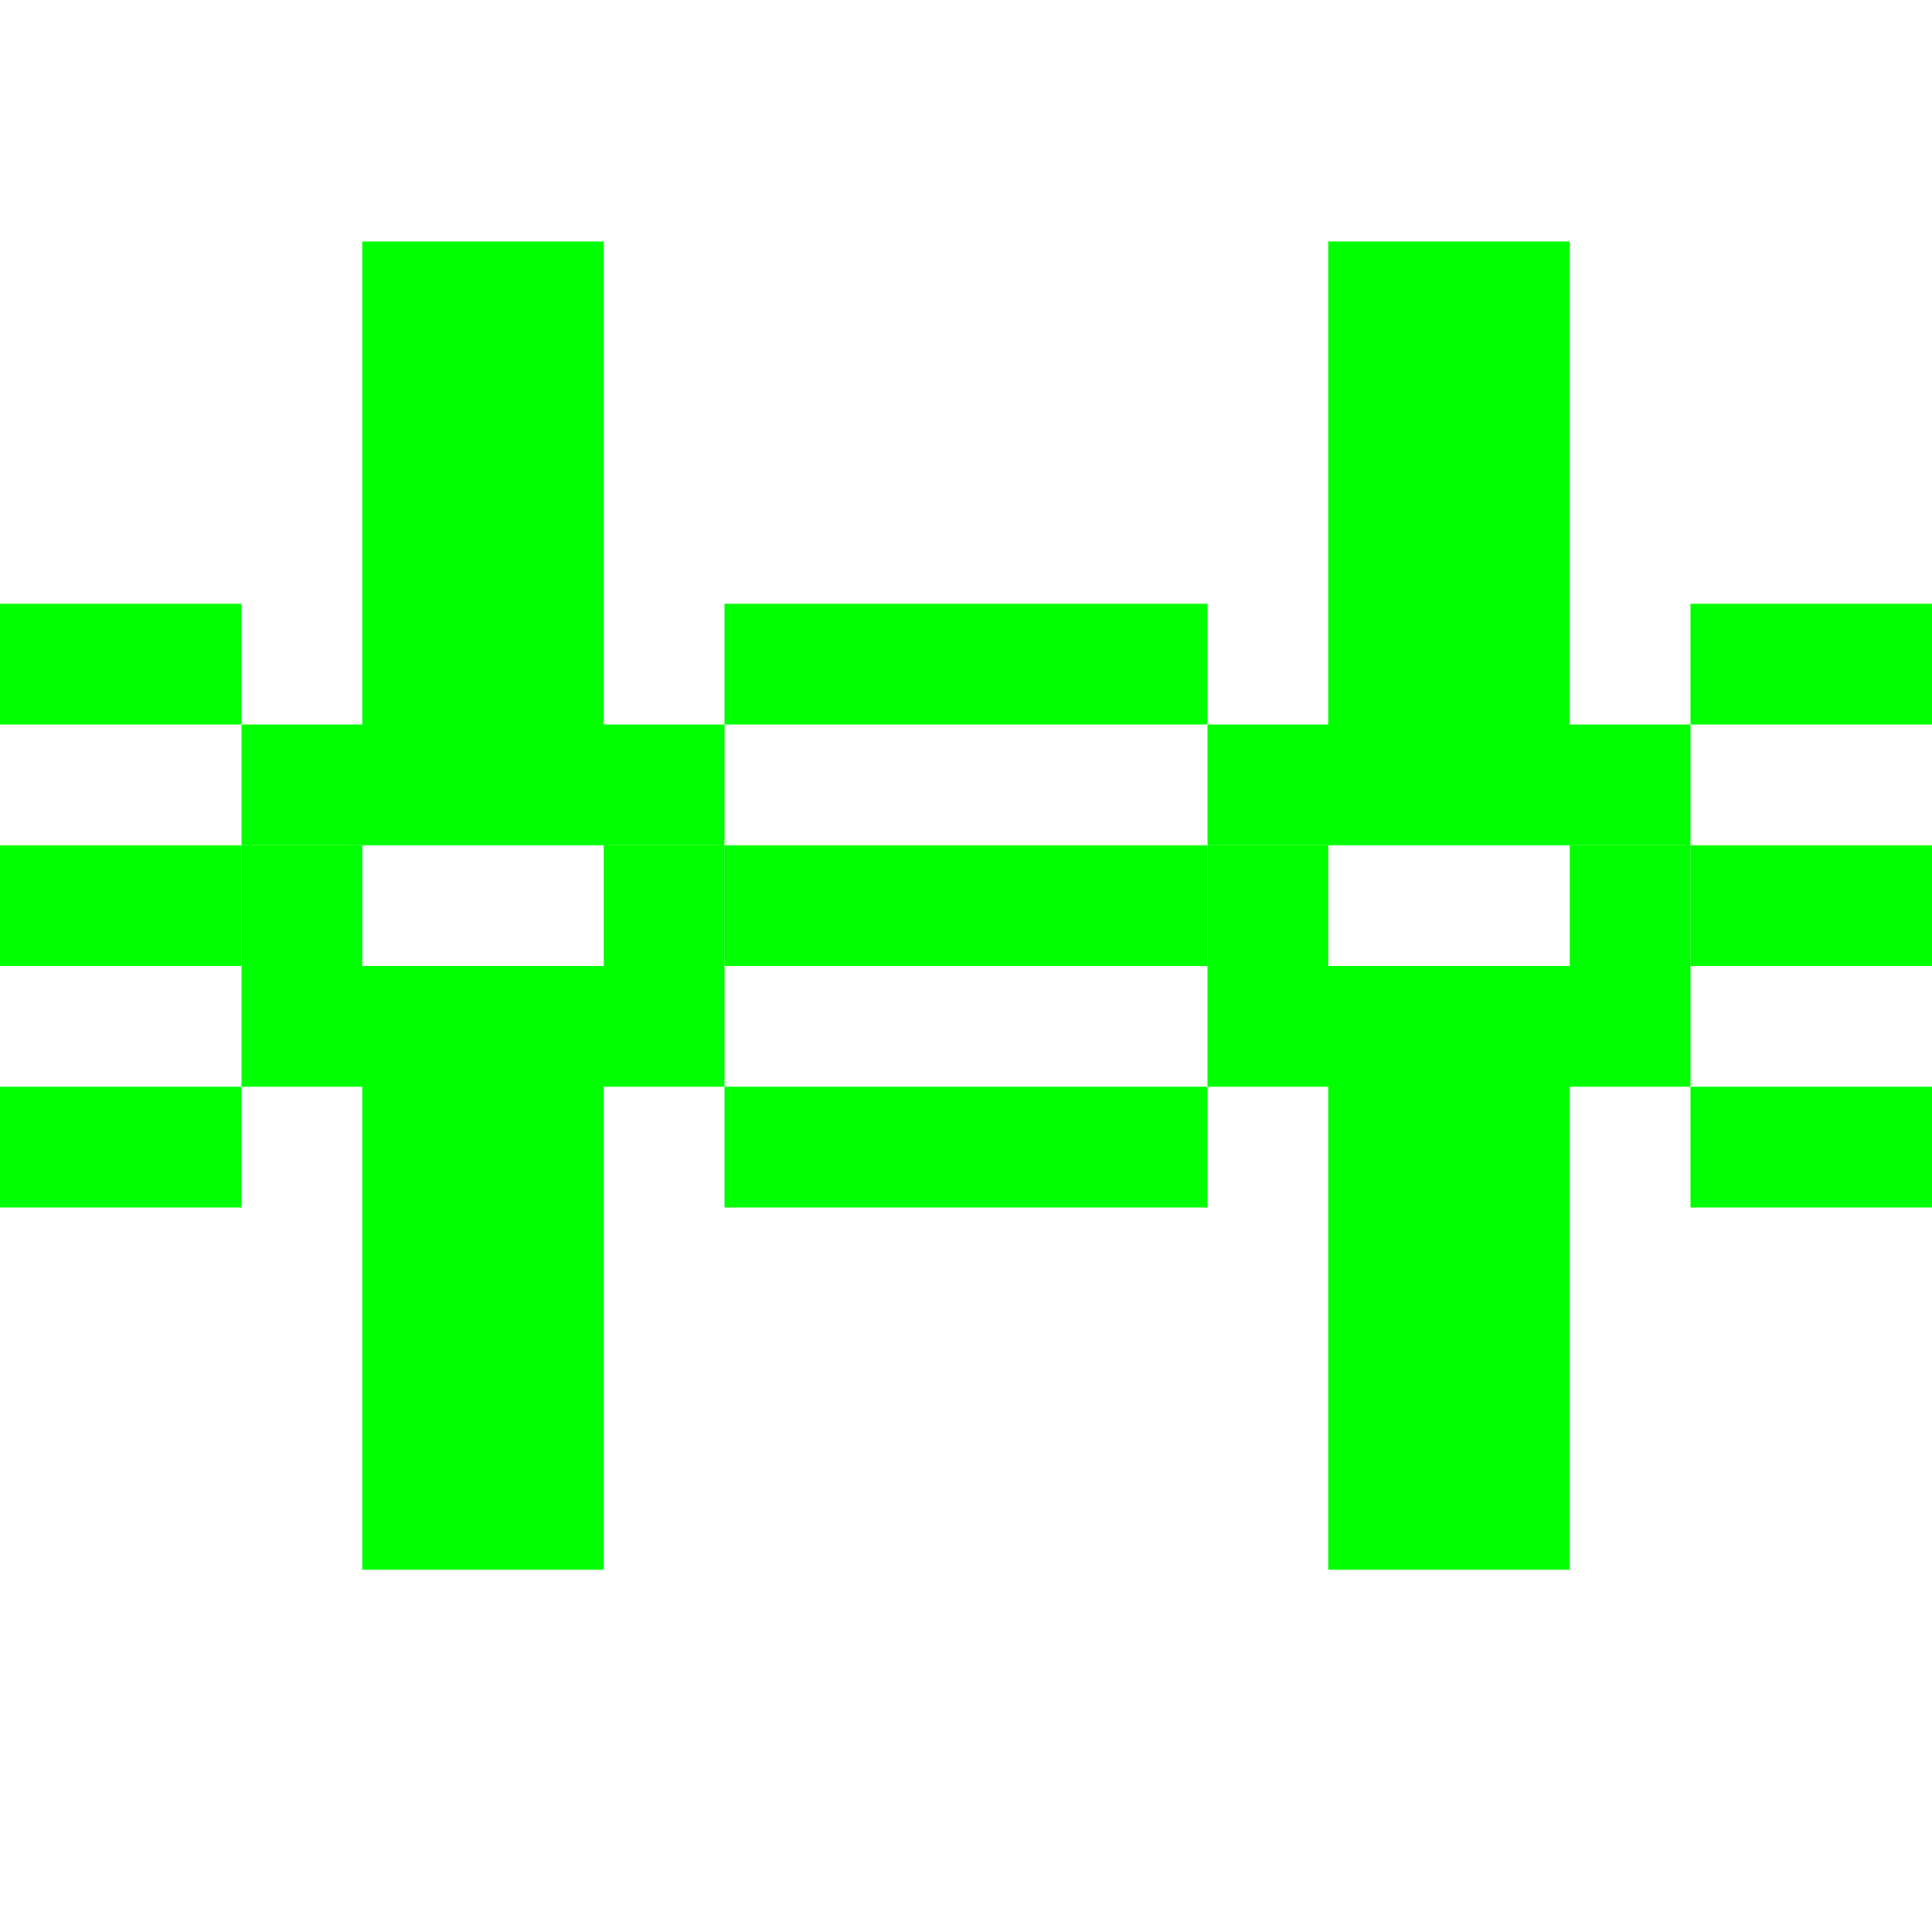
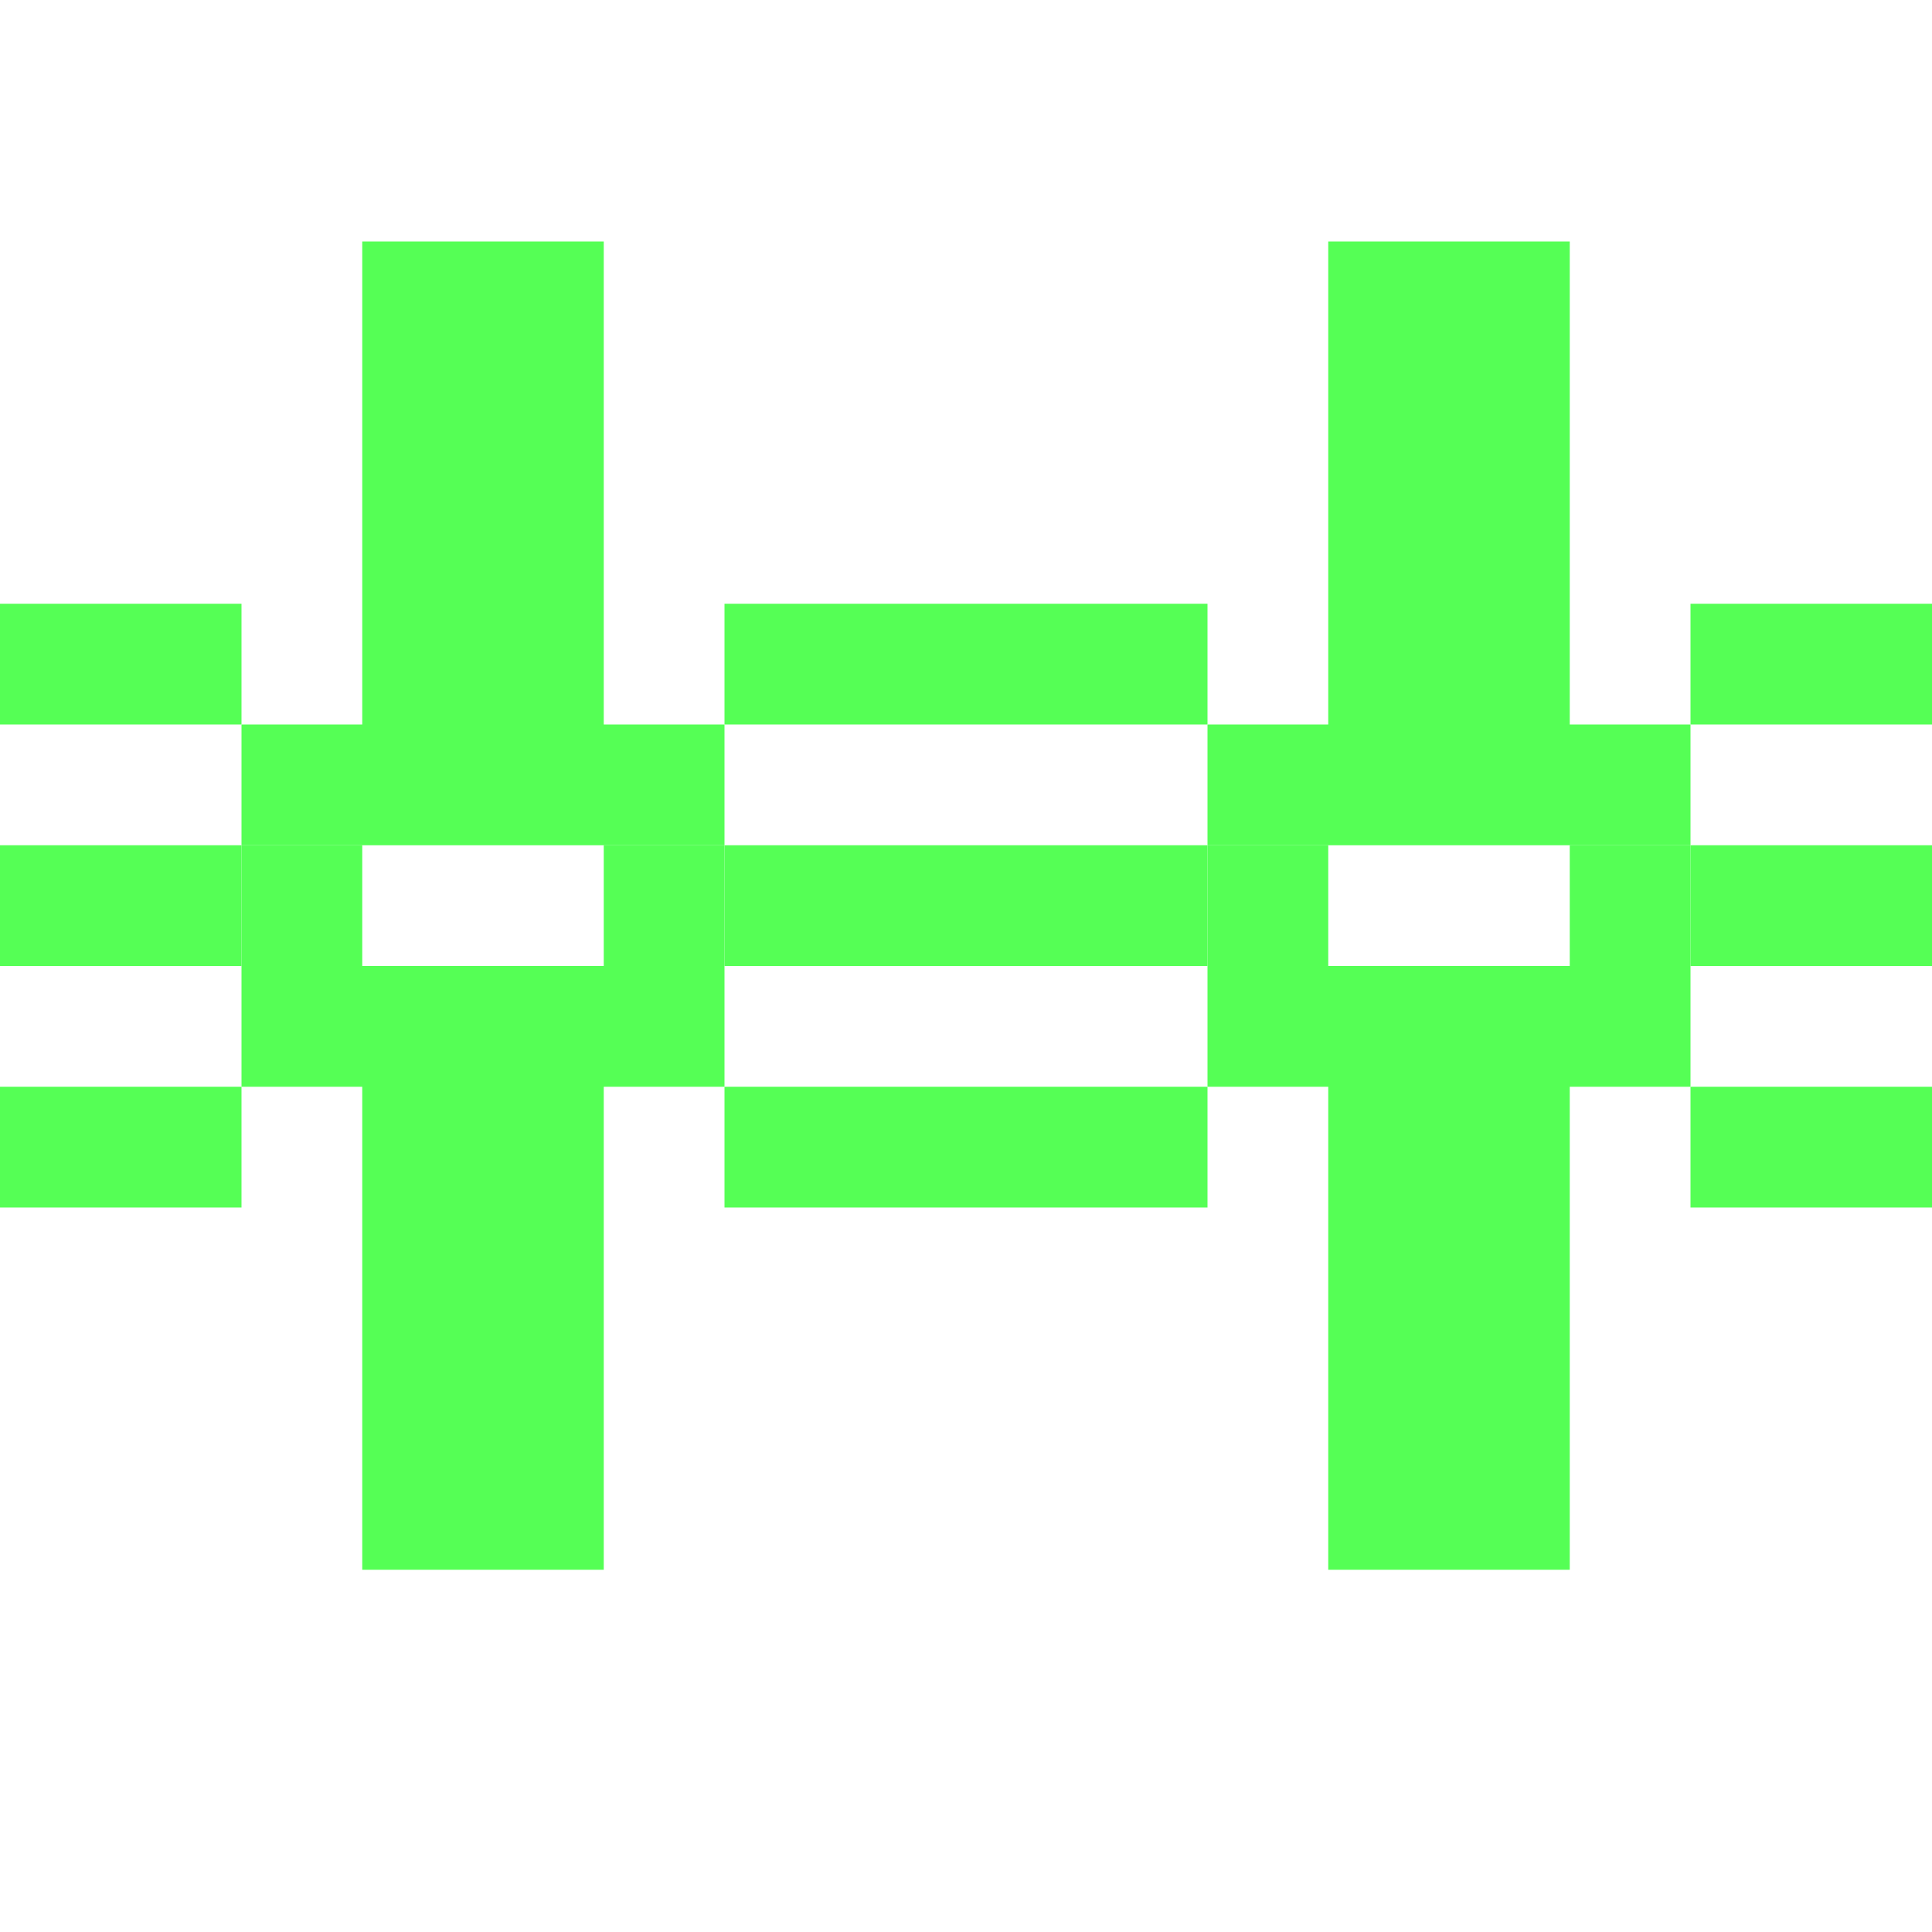
<svg xmlns="http://www.w3.org/2000/svg" width="32" height="32" version="1.1" id="Layer_1" x="0px" y="0px" viewBox="0 0 32 32" style="enable-background:new 0 0 32 32;" xml:space="preserve">
  <style type="text/css">
- 	.st0{fill:#00FF00;}
+ 	.st0{fill:#55ff55;}
</style>
  <rect id="XMLID_27_" y="10" class="st0" width="4" height="2" />
  <rect id="XMLID_44_" y="14" class="st0" width="4" height="2" />
  <rect id="XMLID_45_" y="18" class="st0" width="4" height="2" />
  <rect id="XMLID_46_" x="12" y="10" class="st0" width="4" height="2" />
  <rect id="XMLID_47_" x="16" y="10" class="st0" width="4" height="2" />
  <rect id="XMLID_48_" x="12" y="14" class="st0" width="4" height="2" />
  <rect id="XMLID_49_" x="16" y="14" class="st0" width="4" height="2" />
  <rect id="XMLID_50_" x="12" y="18" class="st0" width="4" height="2" />
  <rect id="XMLID_51_" x="16" y="18" class="st0" width="4" height="2" />
  <rect id="XMLID_52_" x="28" y="18" class="st0" width="4" height="2" />
  <rect id="XMLID_53_" x="28" y="14" class="st0" width="4" height="2" />
  <rect id="XMLID_54_" x="28" y="10" class="st0" width="4" height="2" />
  <polygon id="XMLID_55_" class="st0" points="6,18 6,26 10,26 10,18 12,18 12,16 4,16 4,18 " />
  <polygon id="XMLID_56_" class="st0" points="22,18 22,26 26,26 26,18 28,18 28,16 20,16 20,18 " />
  <polygon id="XMLID_57_" class="st0" points="10,12 10,4 6,4 6,12 4,12 4,14 12,14 12,12 " />
  <polygon id="XMLID_61_" class="st0" points="26,12 26,4 22,4 22,12 20,12 20,14 28,14 28,12 " />
  <polyline id="XMLID_74_" class="st0" points="6,14 6,16 4,16 4,14 " />
  <polyline id="XMLID_64_" class="st0" points="12,14 12,16 10,16 10,14 " />
  <polyline id="XMLID_75_" class="st0" points="22,14 22,16 20,16 20,14 " />
  <polyline id="XMLID_76_" class="st0" points="28,14 28,16 26,16 26,14 " />
</svg>
